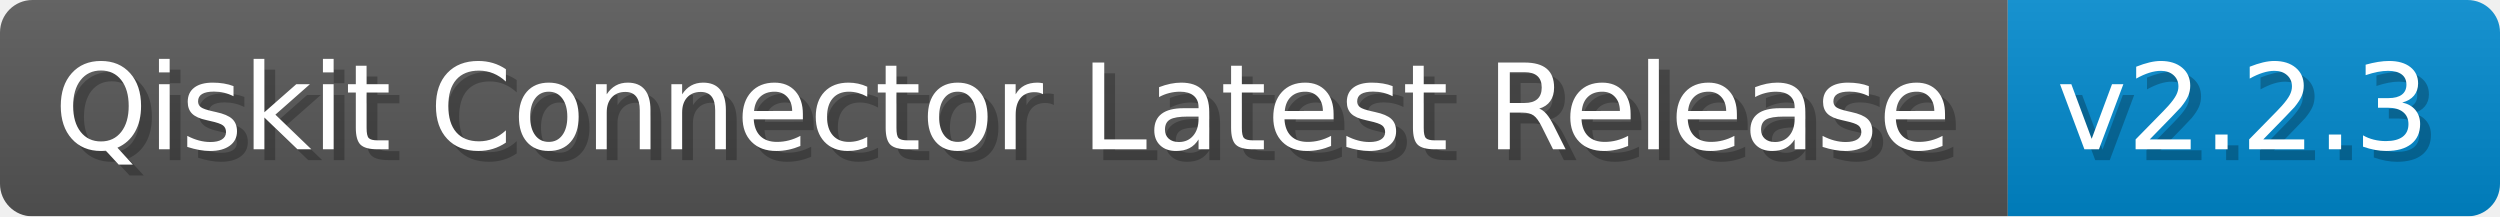
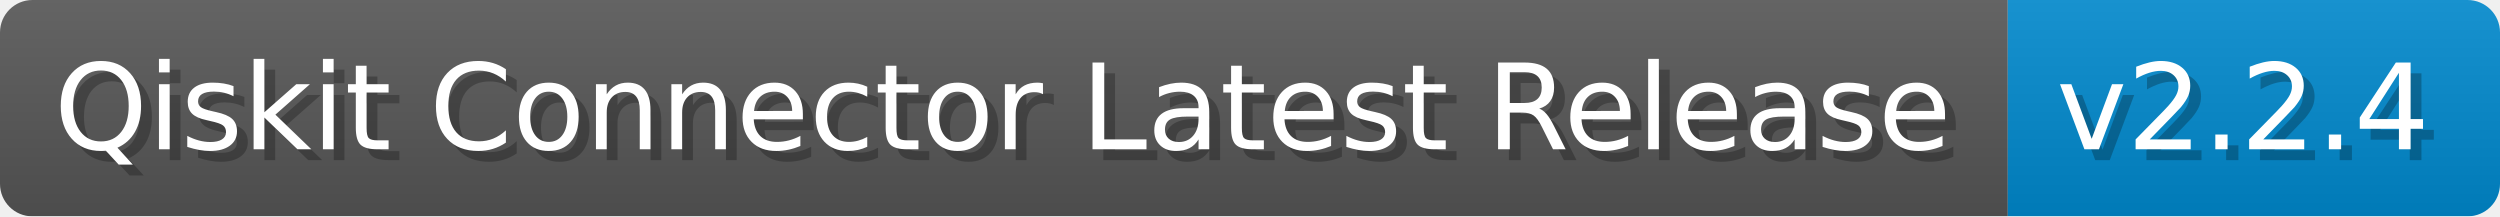
- <svg xmlns="http://www.w3.org/2000/svg" width="231.1" height="20" viewBox="0 0 2311 200" role="img" aria-label="Qiskit Connector Latest Release: v2.2.3">
+ <svg xmlns="http://www.w3.org/2000/svg" width="231.1" height="20" viewBox="0 0 2311 200" role="img" aria-label="Qiskit Connector Latest Release: v2.2.4">
  <linearGradient id="a" x2="0" y2="100%">
    <stop offset="0" stop-opacity=".1" stop-color="#EEE" />
    <stop offset="1" stop-opacity=".1" />
  </linearGradient>
  <mask id="m">
    <rect width="2311" height="200" rx="30" fill="#FFF" />
  </mask>
  <g mask="url(#m)">
    <rect width="1856" height="200" fill="#555" />
    <rect width="455" height="200" fill="#08C" x="1856" />
    <rect width="2311" height="200" fill="url(#a)" />
  </g>
  <g aria-hidden="true" fill="#fff" text-anchor="start" font-family="Verdana,DejaVu Sans,sans-serif" font-size="110">
    <text x="60" y="148" textLength="1756" fill="#000" opacity="0.25">Qiskit Connector Latest Release</text>
    <text x="50" y="138" textLength="1756">Qiskit Connector Latest Release</text>
-     <text x="1911" y="148" textLength="355" fill="#000" opacity="0.25">v2.2.3</text>
-     <text x="1901" y="138" textLength="355">v2.2.3</text>
+     <text x="1911" y="148" textLength="355" fill="#000" opacity="0.25">v2.2.4</text>
+     <text x="1901" y="138" textLength="355">v2.2.4</text>
  </g>
</svg>
